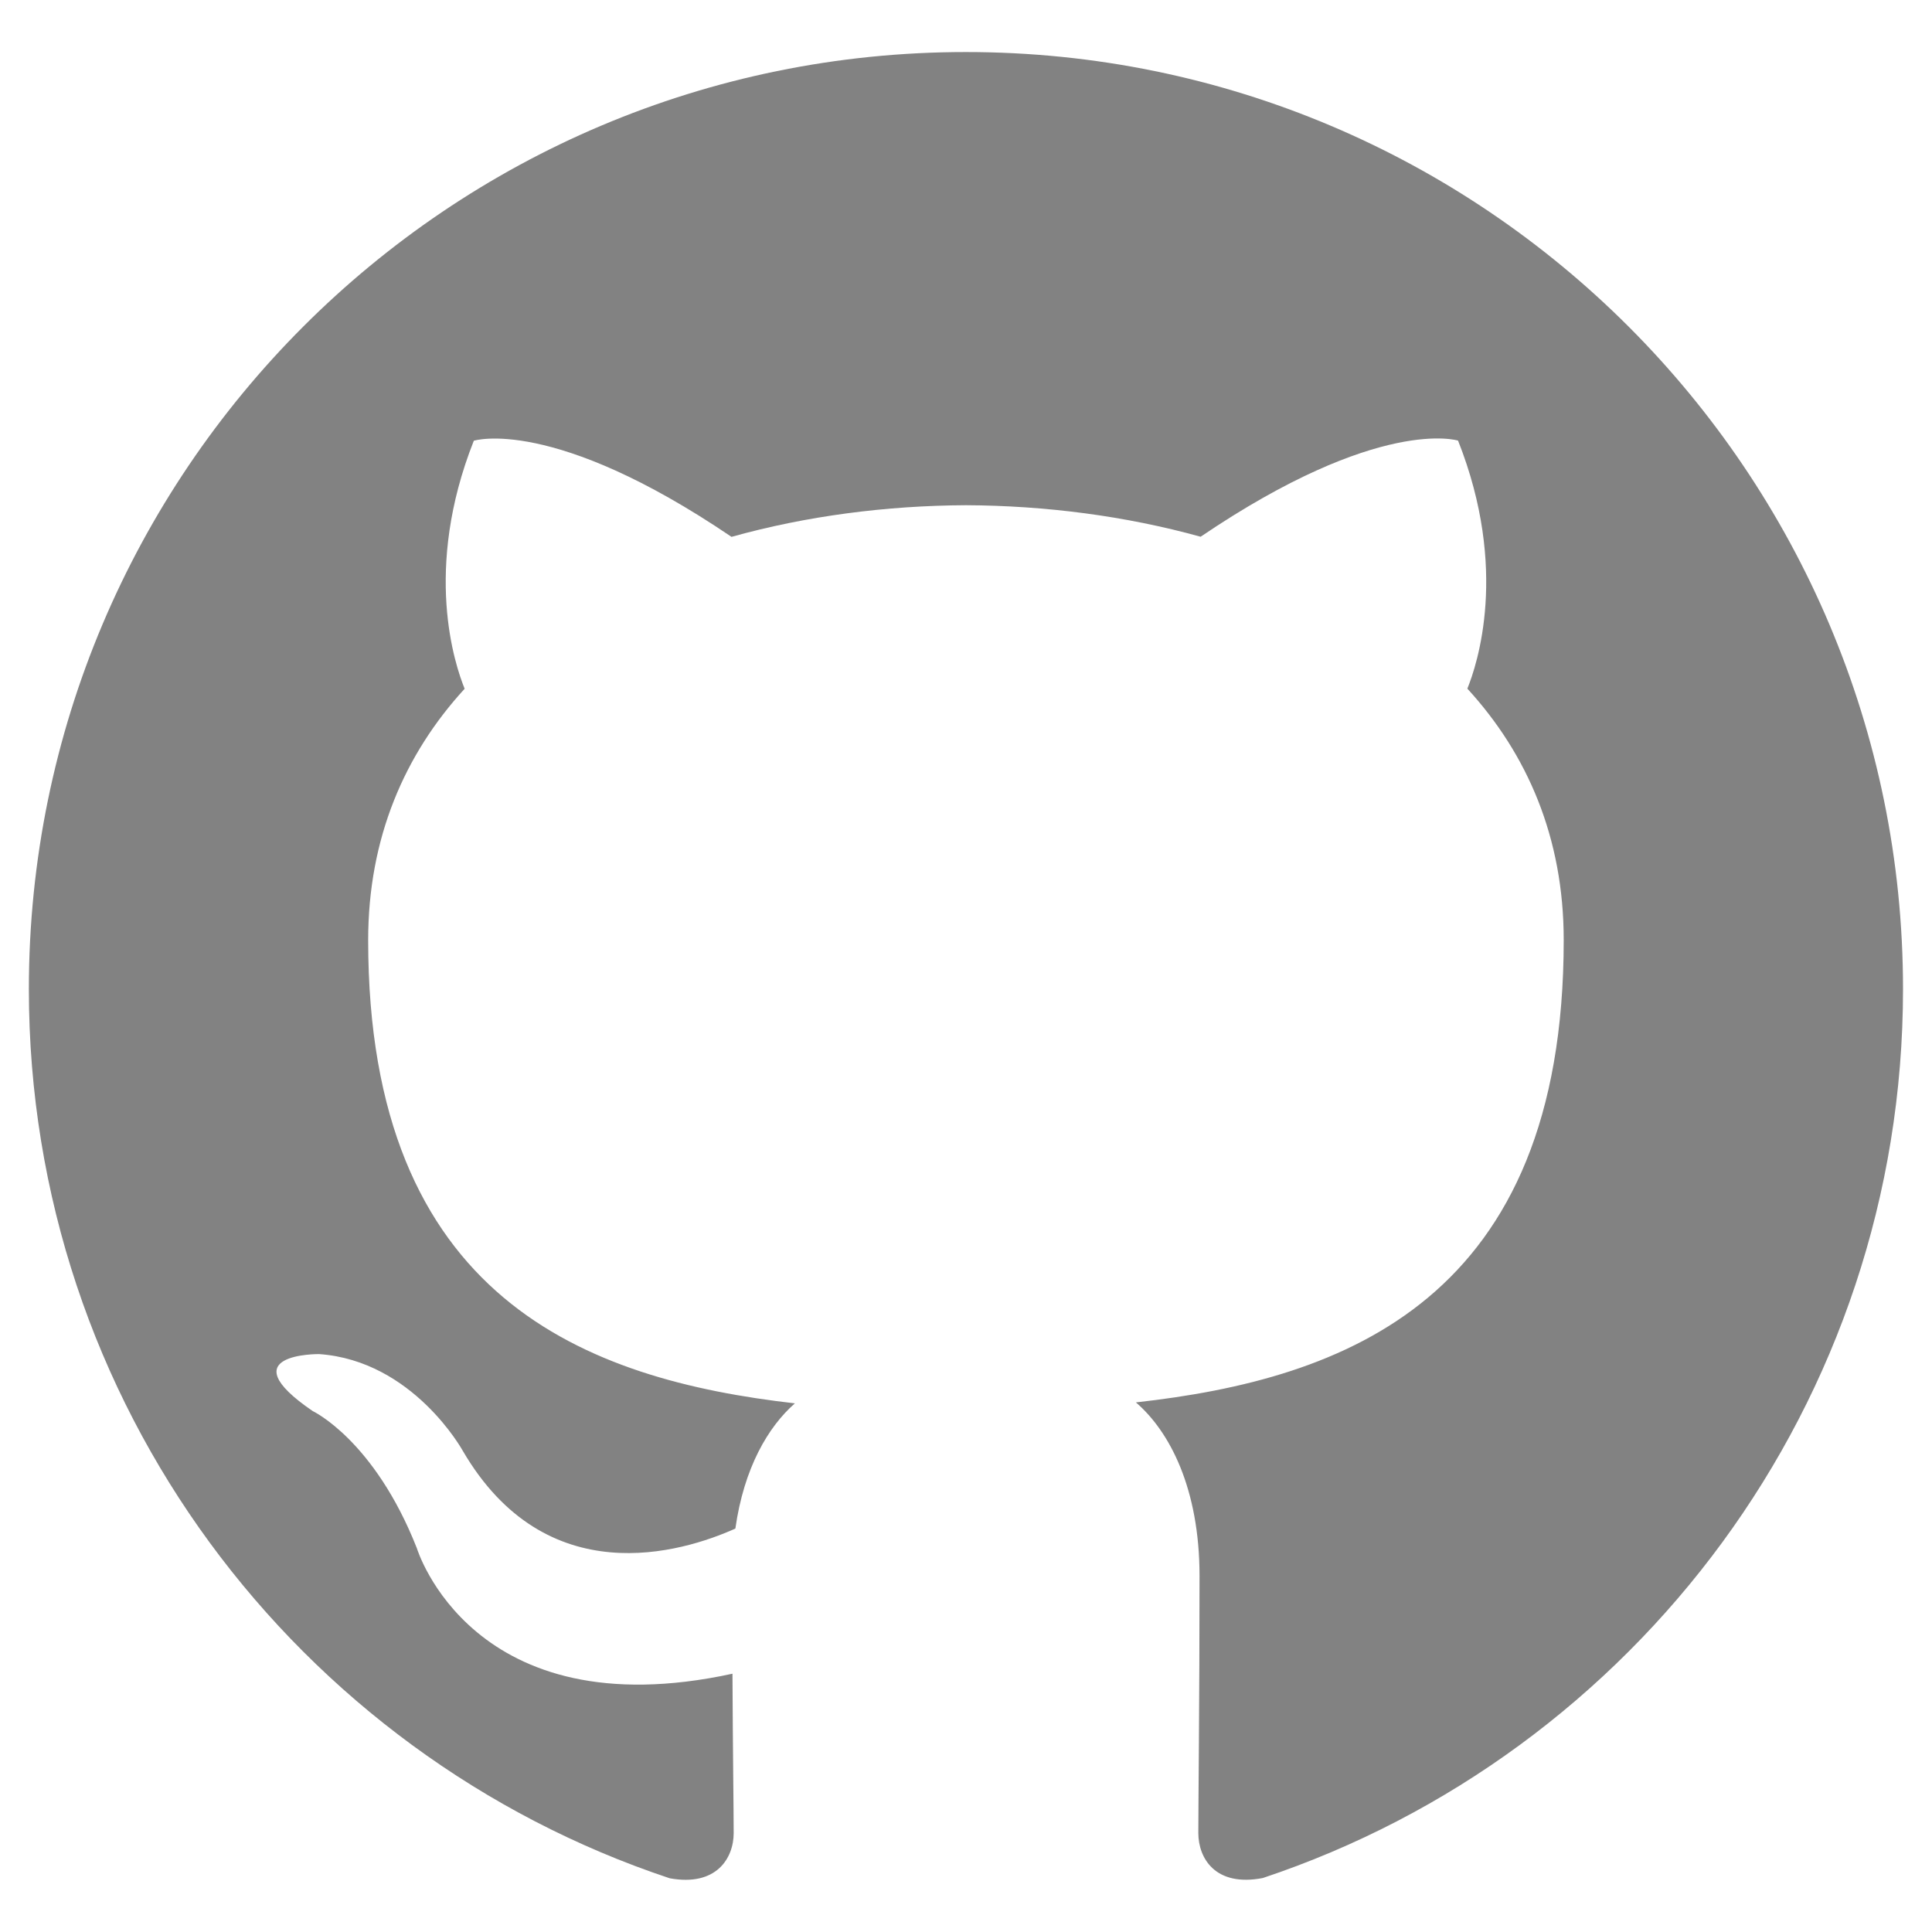
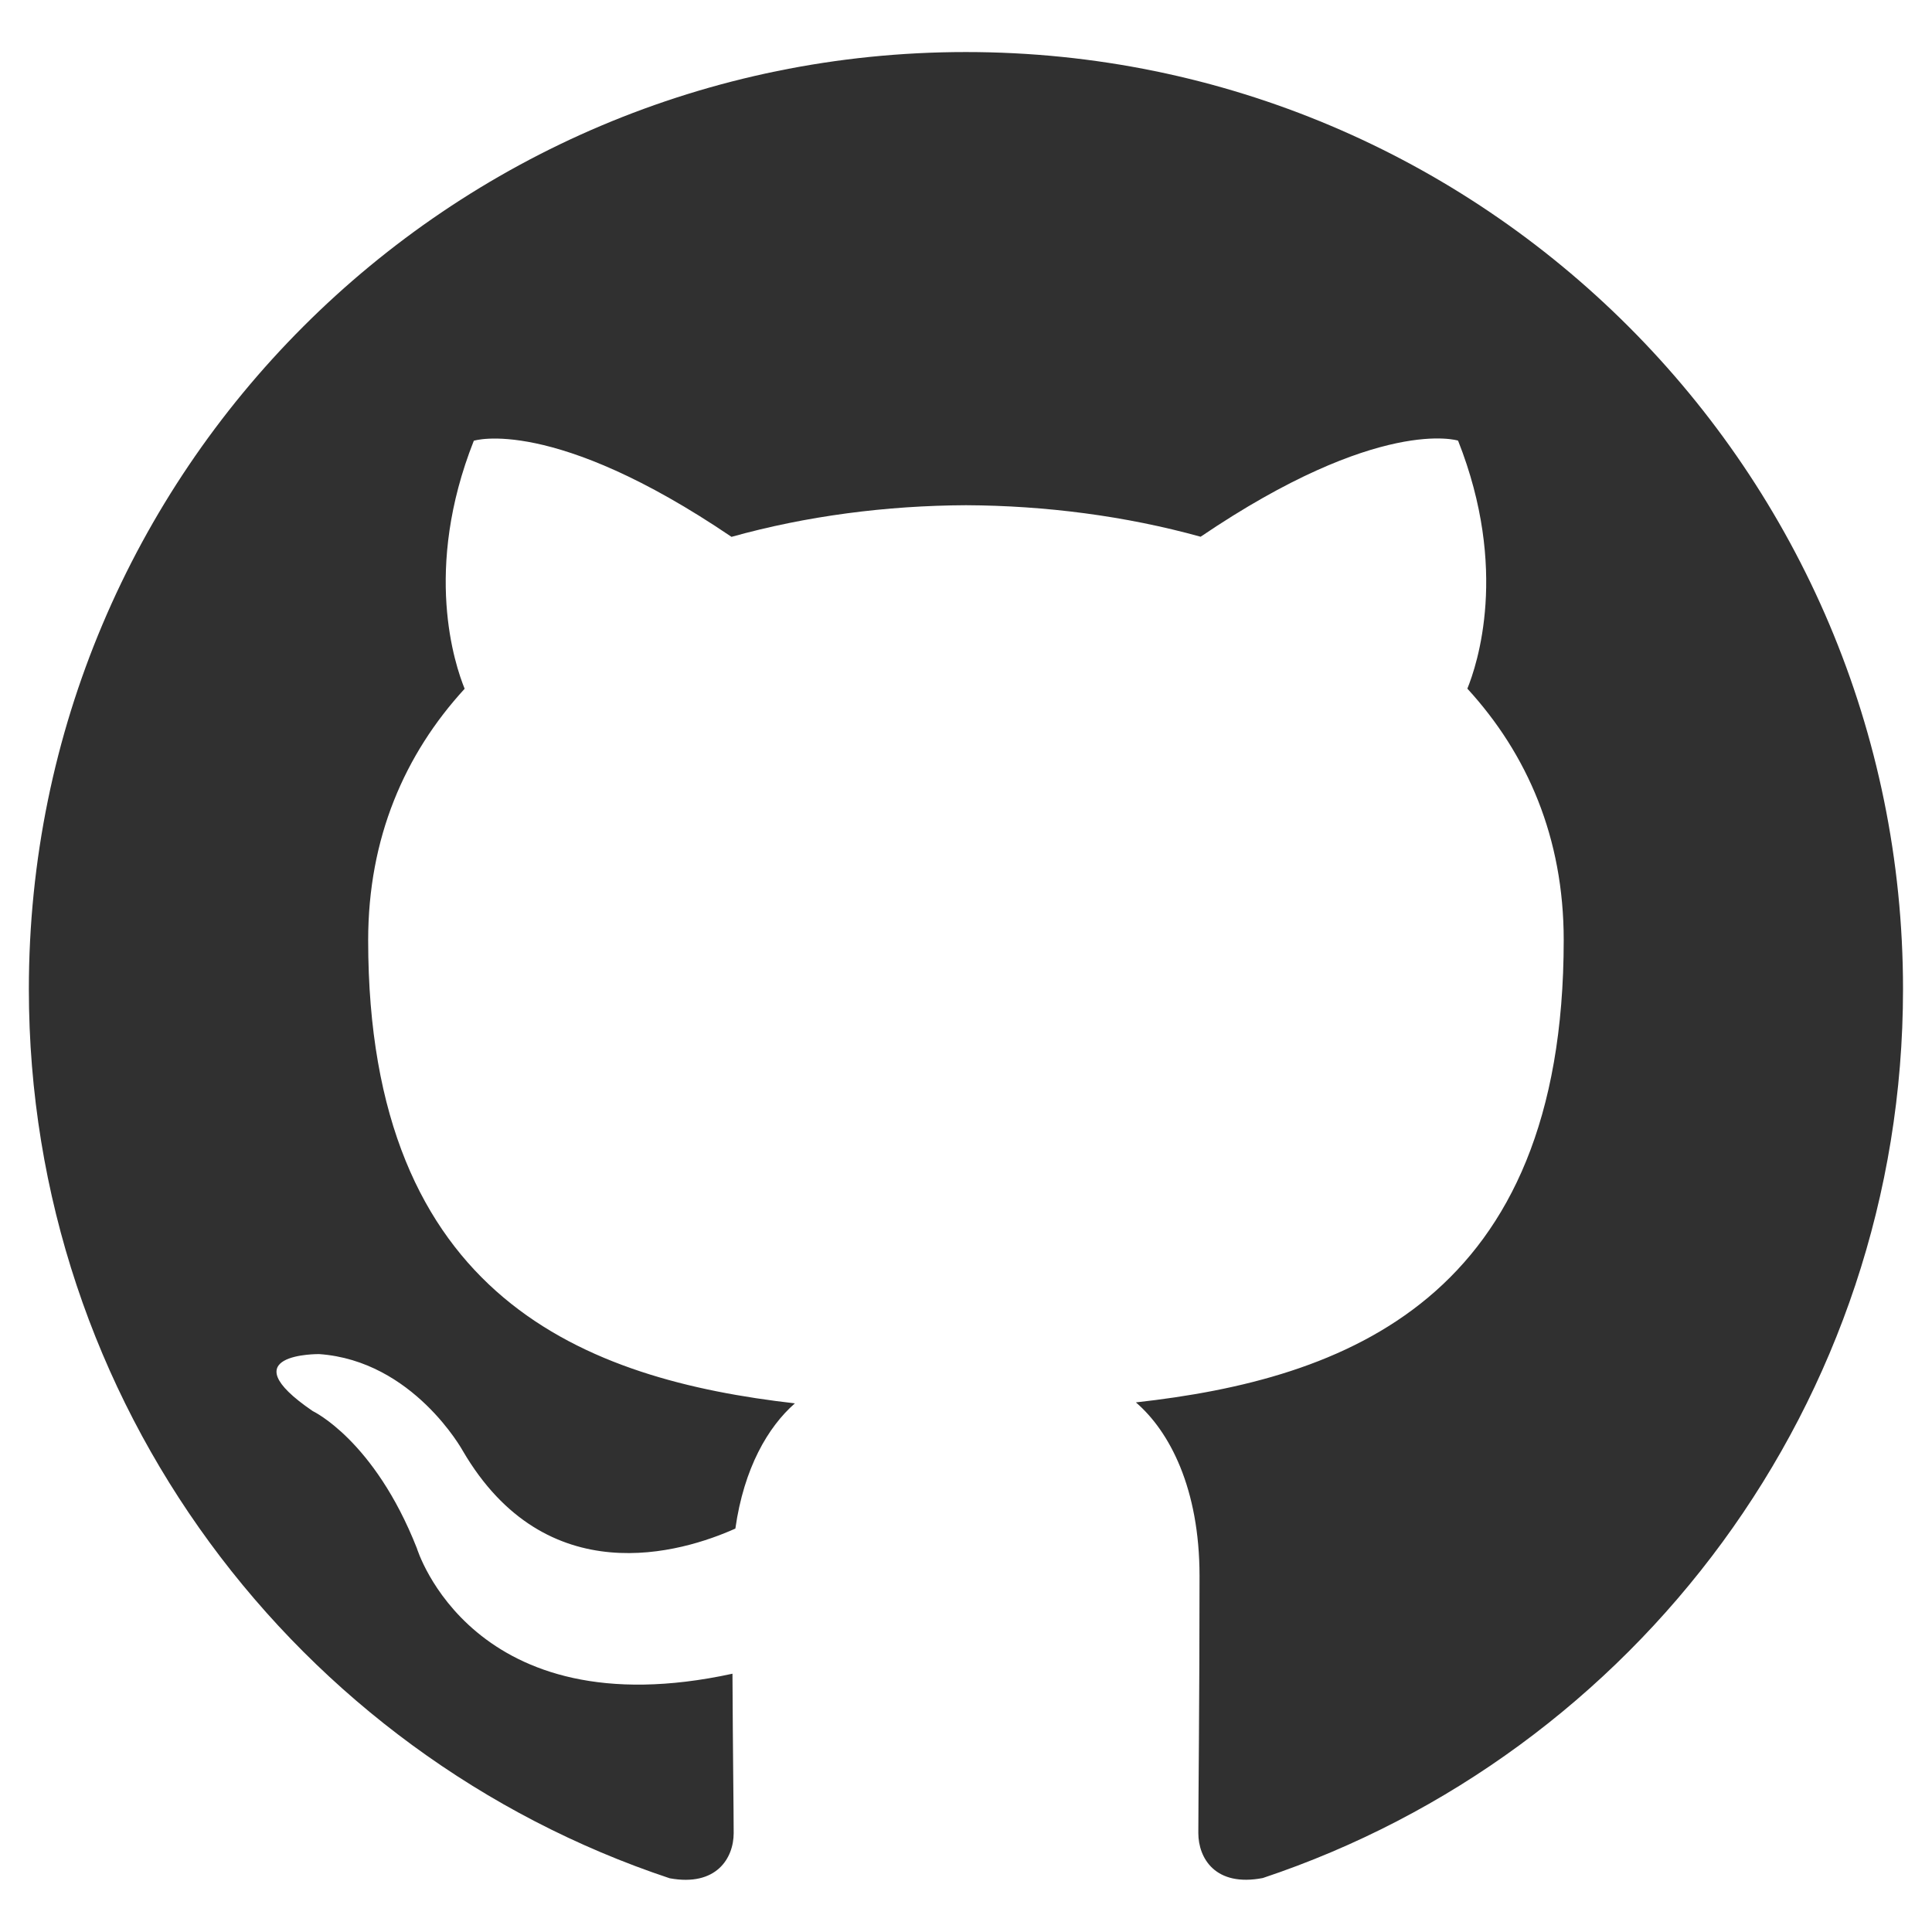
- <svg viewBox="0 0 16 16" width="16px" height="16px">
-   <path fill="#828282" d="M7.999,0.431c-4.285,0-7.76,3.474-7.76,7.761 c0,3.428,2.223,6.337,5.307,7.363c0.388,0.071,0.53-0.168,0.53-0.374c0-0.184-0.007-0.672-0.01-1.32 c-2.159,0.469-2.614-1.04-2.614-1.04c-0.353-0.896-0.862-1.135-0.862-1.135c-0.705-0.481,0.053-0.472,0.053-0.472 c0.779,0.055,1.189,0.8,1.189,0.8c0.692,1.186,1.816,0.843,2.258,0.645c0.071-0.502,0.271-0.843,0.493-1.037 C4.86,11.425,3.049,10.76,3.049,7.786c0-0.847,0.302-1.54,0.799-2.082C3.768,5.507,3.501,4.718,3.924,3.65 c0,0,0.652-0.209,2.134,0.796C6.677,4.273,7.34,4.187,8,4.184c0.659,0.003,1.323,0.089,1.943,0.261 c1.482-1.004,2.132-0.796,2.132-0.796c0.423,1.068,0.157,1.857,0.077,2.054c0.497,0.542,0.798,1.235,0.798,2.082 c0,2.981-1.814,3.637-3.543,3.829c0.279,0.24,0.527,0.713,0.527,1.437c0,1.037-0.01,1.874-0.01,2.129 c0,0.208,0.14,0.449,0.534,0.373c3.081-1.028,5.302-3.935,5.302-7.362C15.76,3.906,12.285,0.431,7.999,0.431z" />
+ <svg viewBox="0 0 16 16" width="32px" height="32px">
+   <path fill="#303030" d="M7.999,0.431c-4.285,0-7.76,3.474-7.76,7.761 c0,3.428,2.223,6.337,5.307,7.363c0.388,0.071,0.53-0.168,0.53-0.374c0-0.184-0.007-0.672-0.01-1.32 c-2.159,0.469-2.614-1.04-2.614-1.04c-0.353-0.896-0.862-1.135-0.862-1.135c-0.705-0.481,0.053-0.472,0.053-0.472 c0.779,0.055,1.189,0.8,1.189,0.8c0.692,1.186,1.816,0.843,2.258,0.645c0.071-0.502,0.271-0.843,0.493-1.037 C4.86,11.425,3.049,10.76,3.049,7.786c0-0.847,0.302-1.54,0.799-2.082C3.768,5.507,3.501,4.718,3.924,3.65 c0,0,0.652-0.209,2.134,0.796C6.677,4.273,7.34,4.187,8,4.184c0.659,0.003,1.323,0.089,1.943,0.261 c1.482-1.004,2.132-0.796,2.132-0.796c0.423,1.068,0.157,1.857,0.077,2.054c0.497,0.542,0.798,1.235,0.798,2.082 c0,2.981-1.814,3.637-3.543,3.829c0.279,0.24,0.527,0.713,0.527,1.437c0,1.037-0.01,1.874-0.01,2.129 c0,0.208,0.14,0.449,0.534,0.373c3.081-1.028,5.302-3.935,5.302-7.362C15.76,3.906,12.285,0.431,7.999,0.431z" />
</svg>
